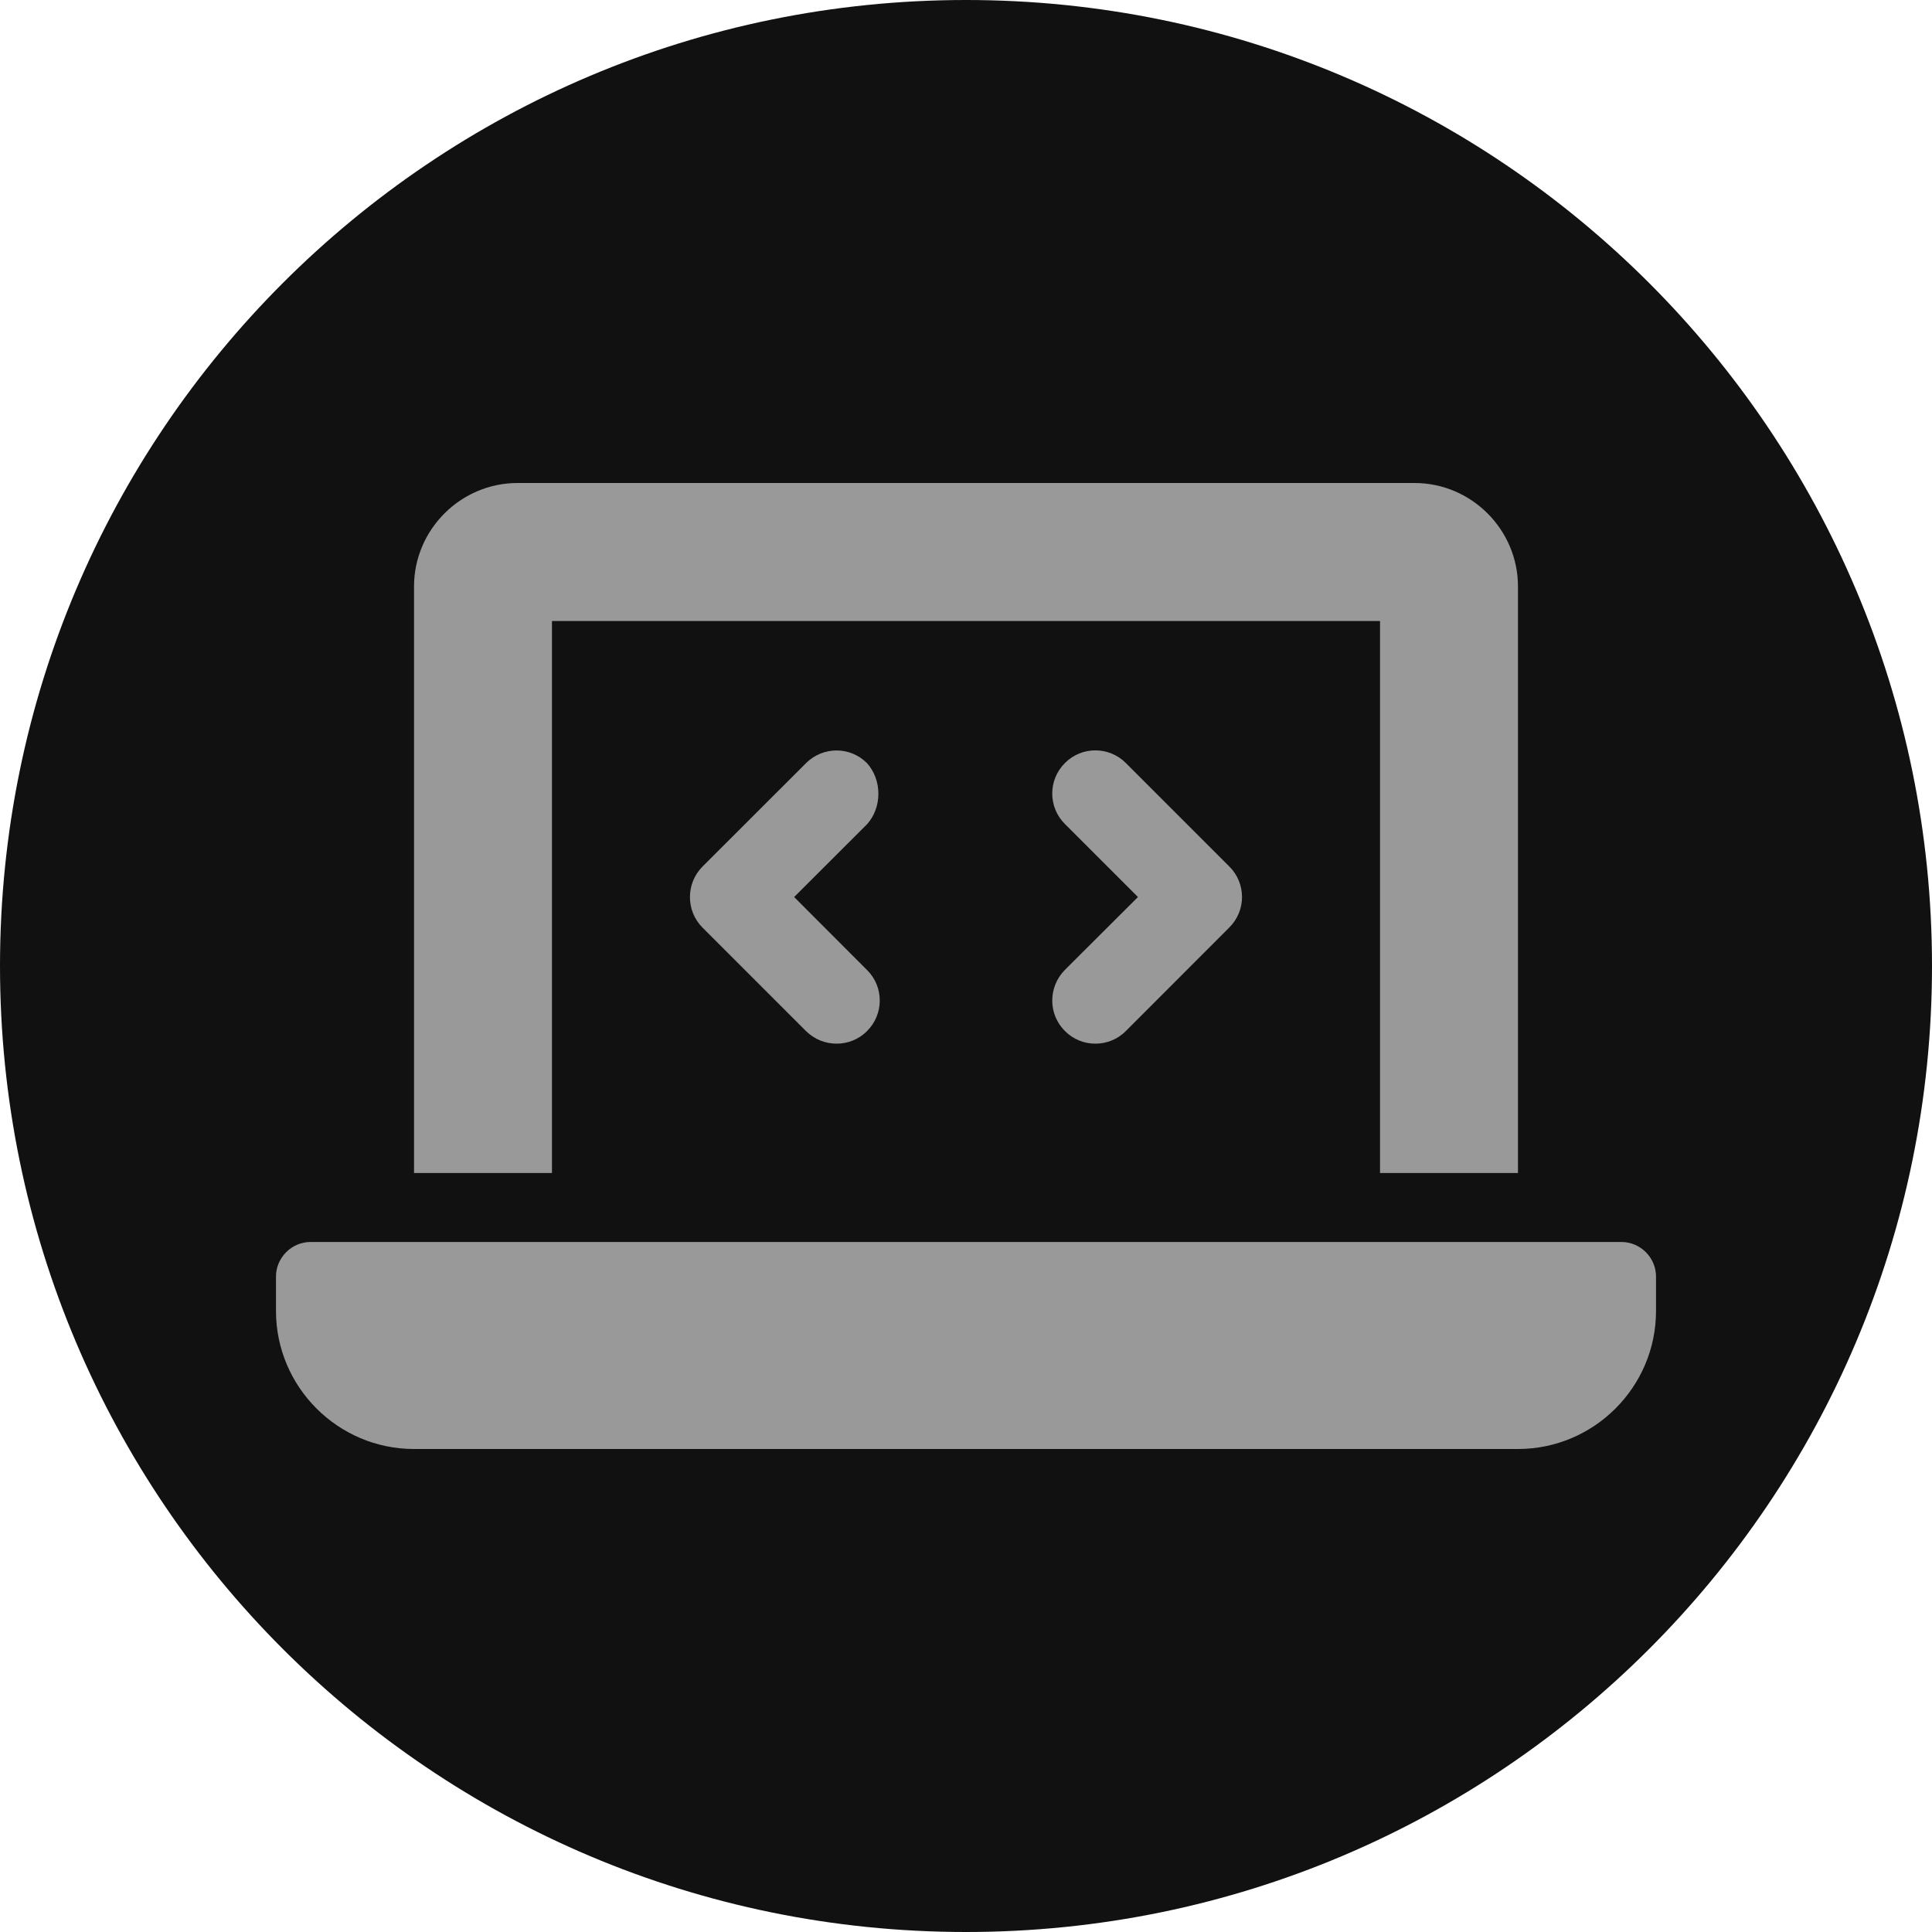
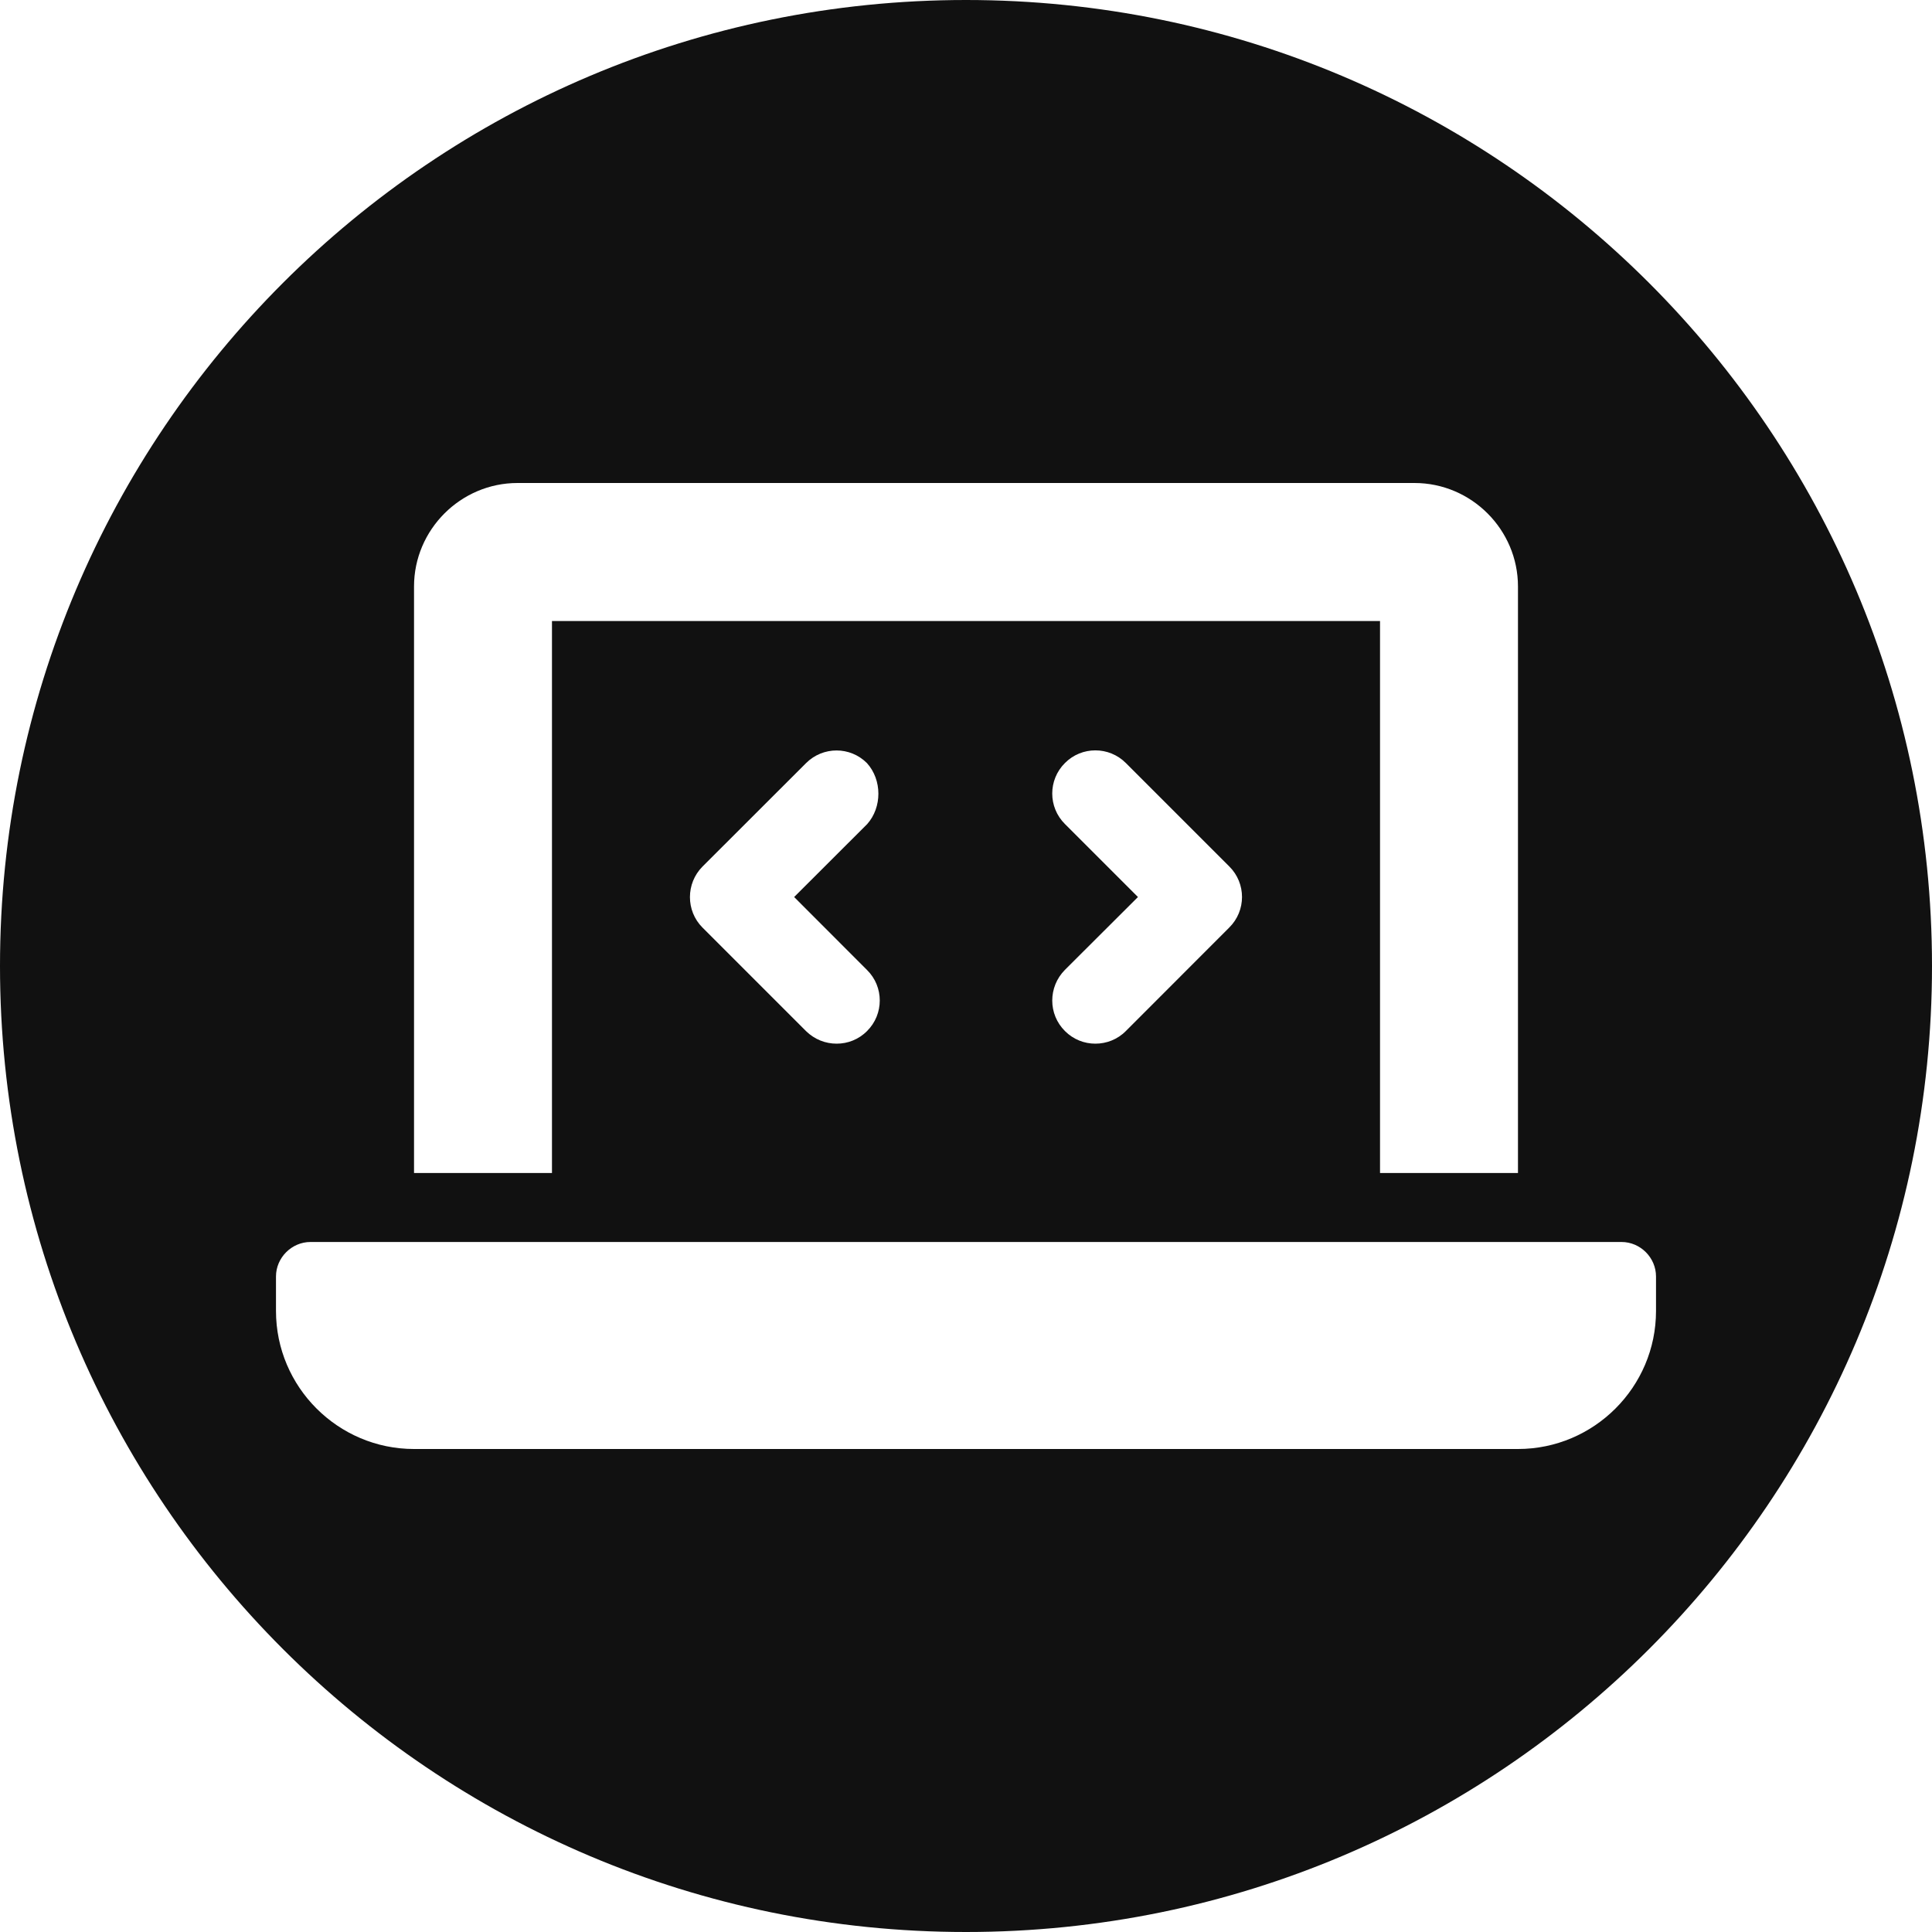
<svg xmlns="http://www.w3.org/2000/svg" viewBox="0 0 20 20">
  <circle vector-effect="non-scaling-stroke" cx="10" cy="10" r="10" fill="rgb(17,17,17)" />
-   <path d="M 5.714 6.429 L 14.286 6.429 L 14.286 12.143 L 15.714 12.143 L 15.714 6.071 C 15.714 5.483 15.232 5 14.643 5 L 5.357 5 C 4.769 5 4.286 5.483 4.286 6.071 L 4.286 12.143 L 5.714 12.143 L 5.714 6.429 Z M 16.786 12.857 L 3.214 12.857 C 3.019 12.857 2.857 13.02 2.857 13.214 L 2.857 13.571 C 2.857 14.358 3.499 15 4.286 15 L 15.714 15 C 16.501 15 17.143 14.358 17.143 13.571 L 17.143 13.214 C 17.143 13.02 16.982 12.857 16.786 12.857 Z M 11.025 10.674 C 11.112 10.761 11.225 10.804 11.339 10.804 C 11.453 10.804 11.568 10.761 11.655 10.673 L 12.726 9.601 C 12.901 9.427 12.901 9.144 12.726 8.97 L 11.655 7.899 C 11.481 7.724 11.197 7.724 11.024 7.899 C 10.849 8.073 10.849 8.356 11.024 8.53 L 11.78 9.286 L 11.024 10.04 C 10.849 10.217 10.849 10.5 11.025 10.674 Z M 8.975 7.9 C 8.801 7.725 8.519 7.725 8.344 7.9 L 7.272 8.971 C 7.099 9.145 7.099 9.429 7.272 9.602 L 8.344 10.674 C 8.433 10.761 8.546 10.804 8.661 10.804 C 8.775 10.804 8.889 10.761 8.976 10.673 C 9.151 10.499 9.151 10.215 8.976 10.042 L 8.221 9.286 L 8.977 8.531 C 9.132 8.357 9.132 8.074 8.975 7.9 Z" style="fill: rgb(153, 153, 153);" />
+   <path d="M 5.714 6.429 L 14.286 6.429 L 14.286 12.143 L 15.714 12.143 L 15.714 6.071 C 15.714 5.483 15.232 5 14.643 5 L 5.357 5 C 4.769 5 4.286 5.483 4.286 6.071 L 4.286 12.143 L 5.714 12.143 L 5.714 6.429 Z M 16.786 12.857 L 3.214 12.857 C 3.019 12.857 2.857 13.02 2.857 13.214 L 2.857 13.571 C 2.857 14.358 3.499 15 4.286 15 L 15.714 15 C 16.501 15 17.143 14.358 17.143 13.571 L 17.143 13.214 C 17.143 13.02 16.982 12.857 16.786 12.857 Z M 11.025 10.674 C 11.112 10.761 11.225 10.804 11.339 10.804 C 11.453 10.804 11.568 10.761 11.655 10.673 L 12.726 9.601 C 12.901 9.427 12.901 9.144 12.726 8.97 L 11.655 7.899 C 11.481 7.724 11.197 7.724 11.024 7.899 C 10.849 8.073 10.849 8.356 11.024 8.53 L 11.78 9.286 L 11.024 10.04 C 10.849 10.217 10.849 10.5 11.025 10.674 Z M 8.975 7.9 C 8.801 7.725 8.519 7.725 8.344 7.9 L 7.272 8.971 C 7.099 9.145 7.099 9.429 7.272 9.602 L 8.344 10.674 C 8.433 10.761 8.546 10.804 8.661 10.804 C 8.775 10.804 8.889 10.761 8.976 10.673 C 9.151 10.499 9.151 10.215 8.976 10.042 L 8.221 9.286 L 8.977 8.531 C 9.132 8.357 9.132 8.074 8.975 7.9 Z" style="fill: rgb(255, 255, 255);" />
</svg>
